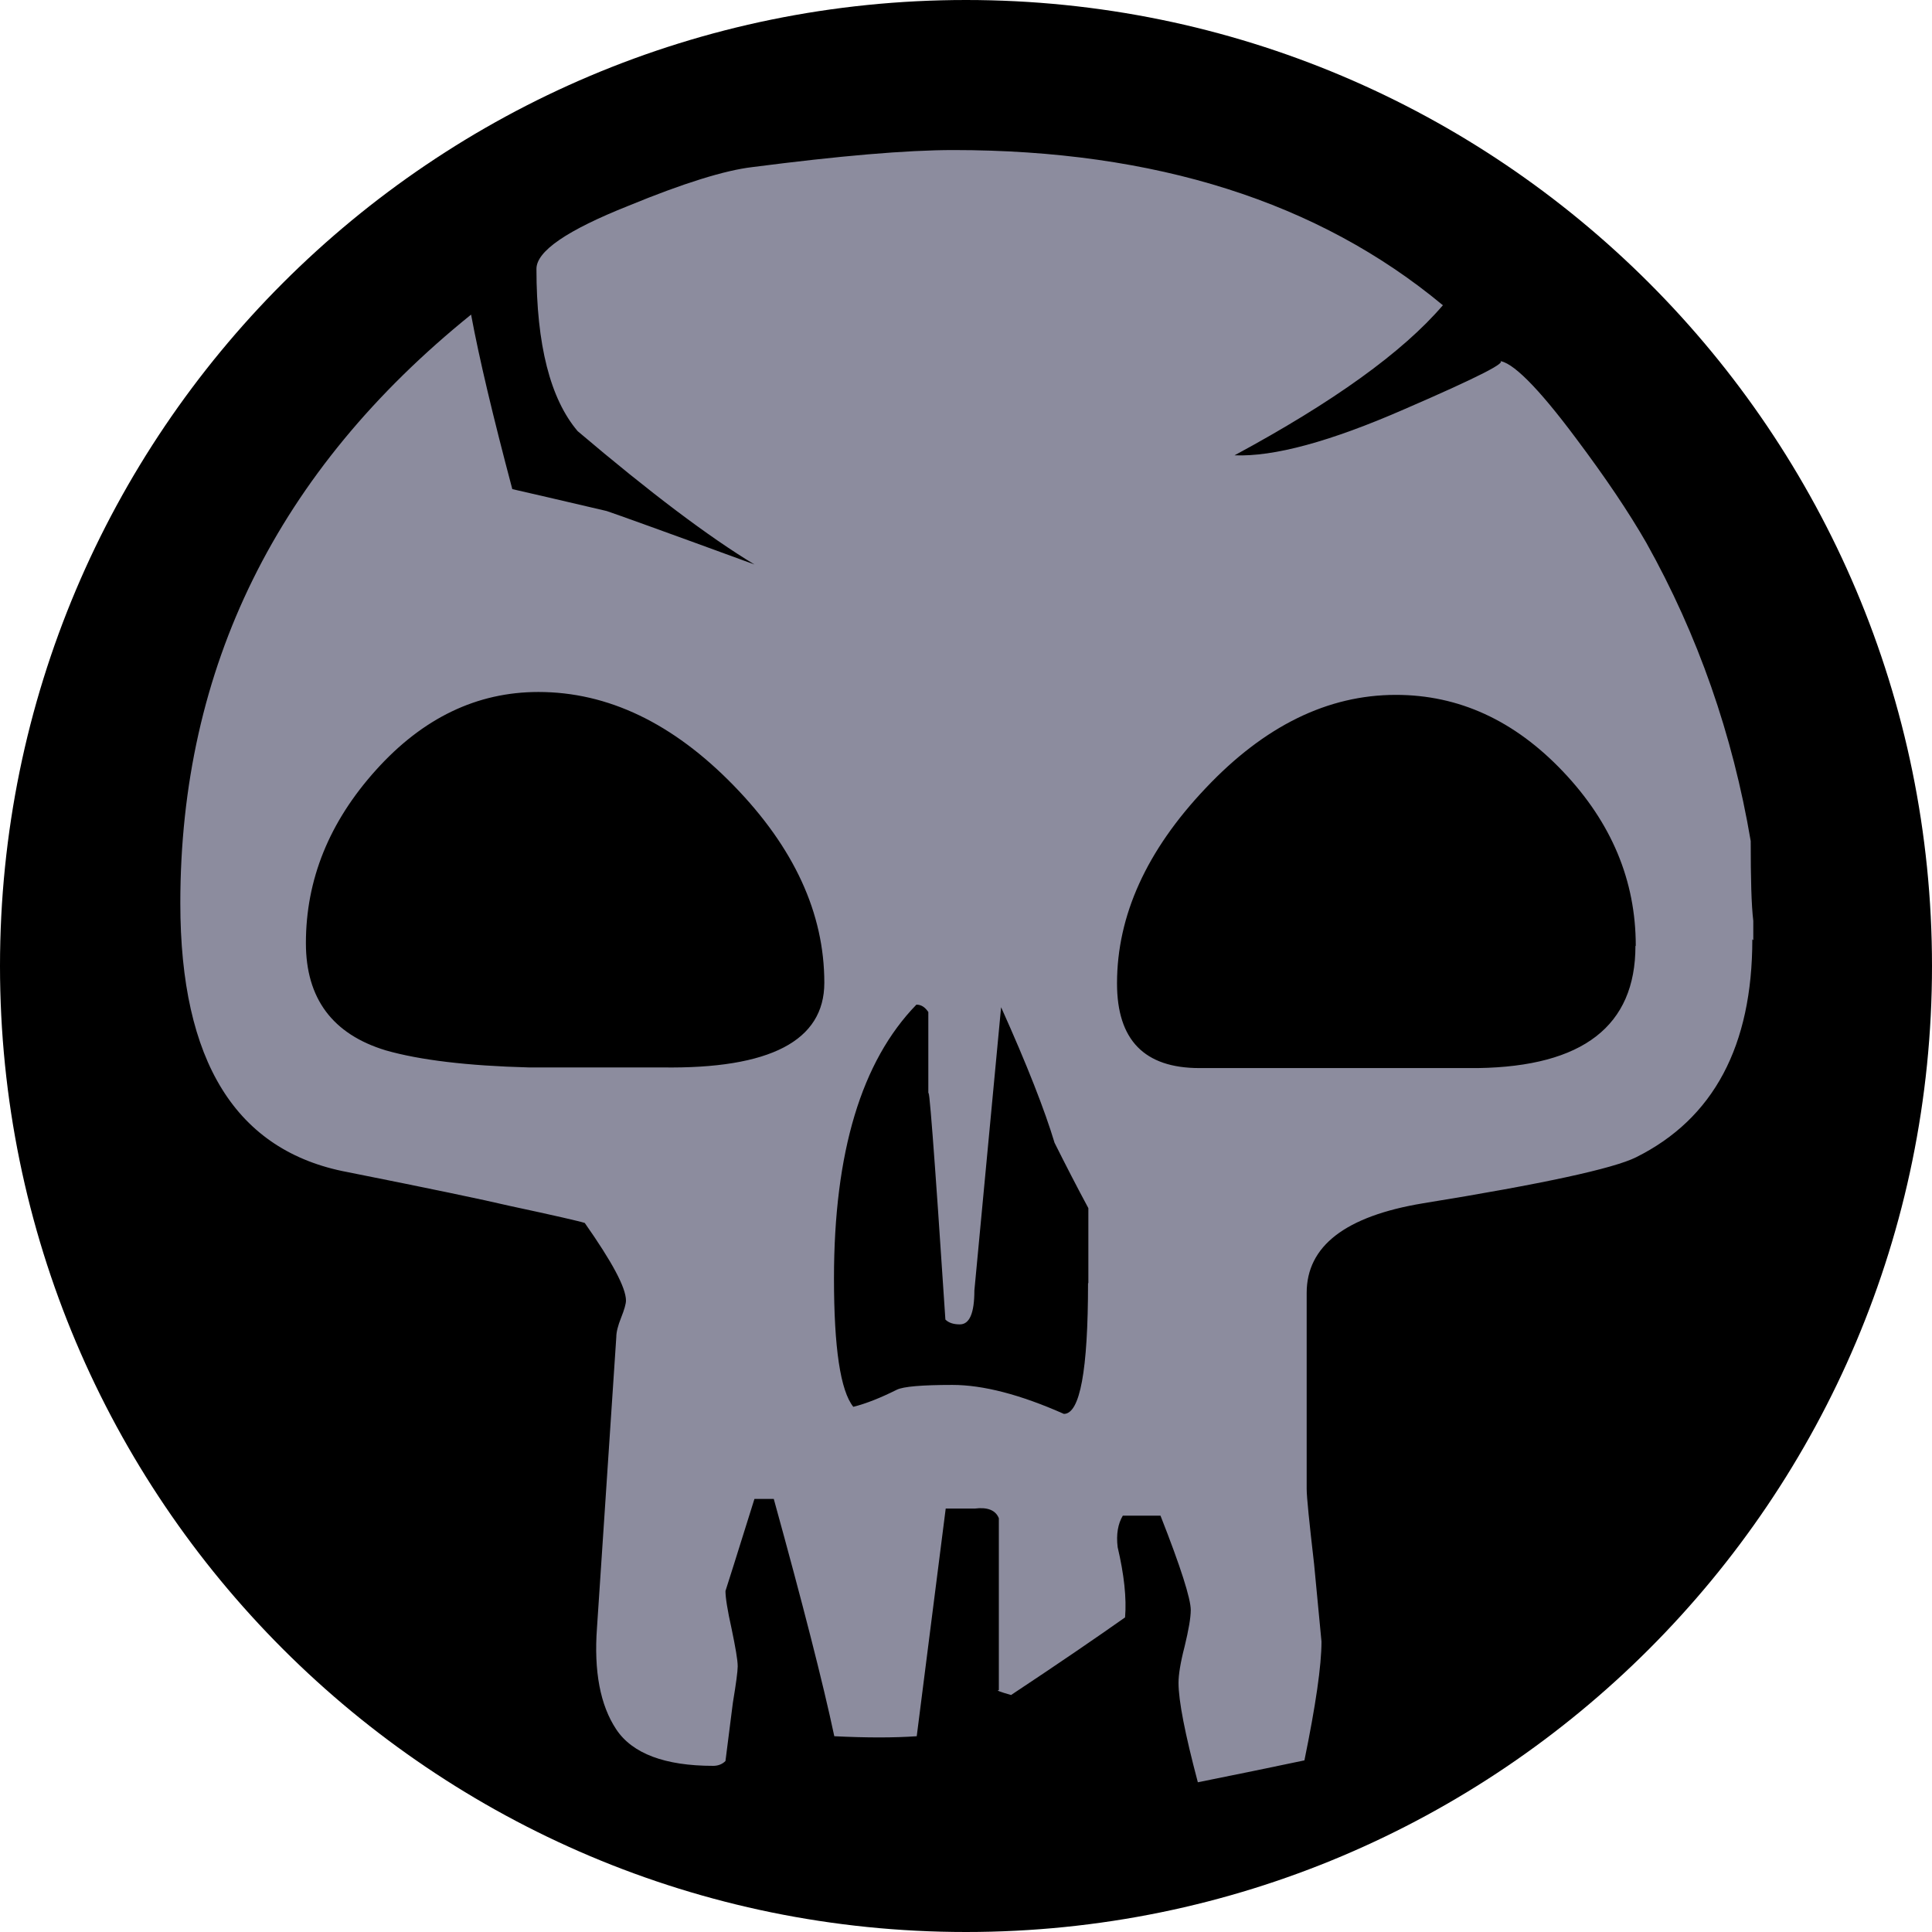
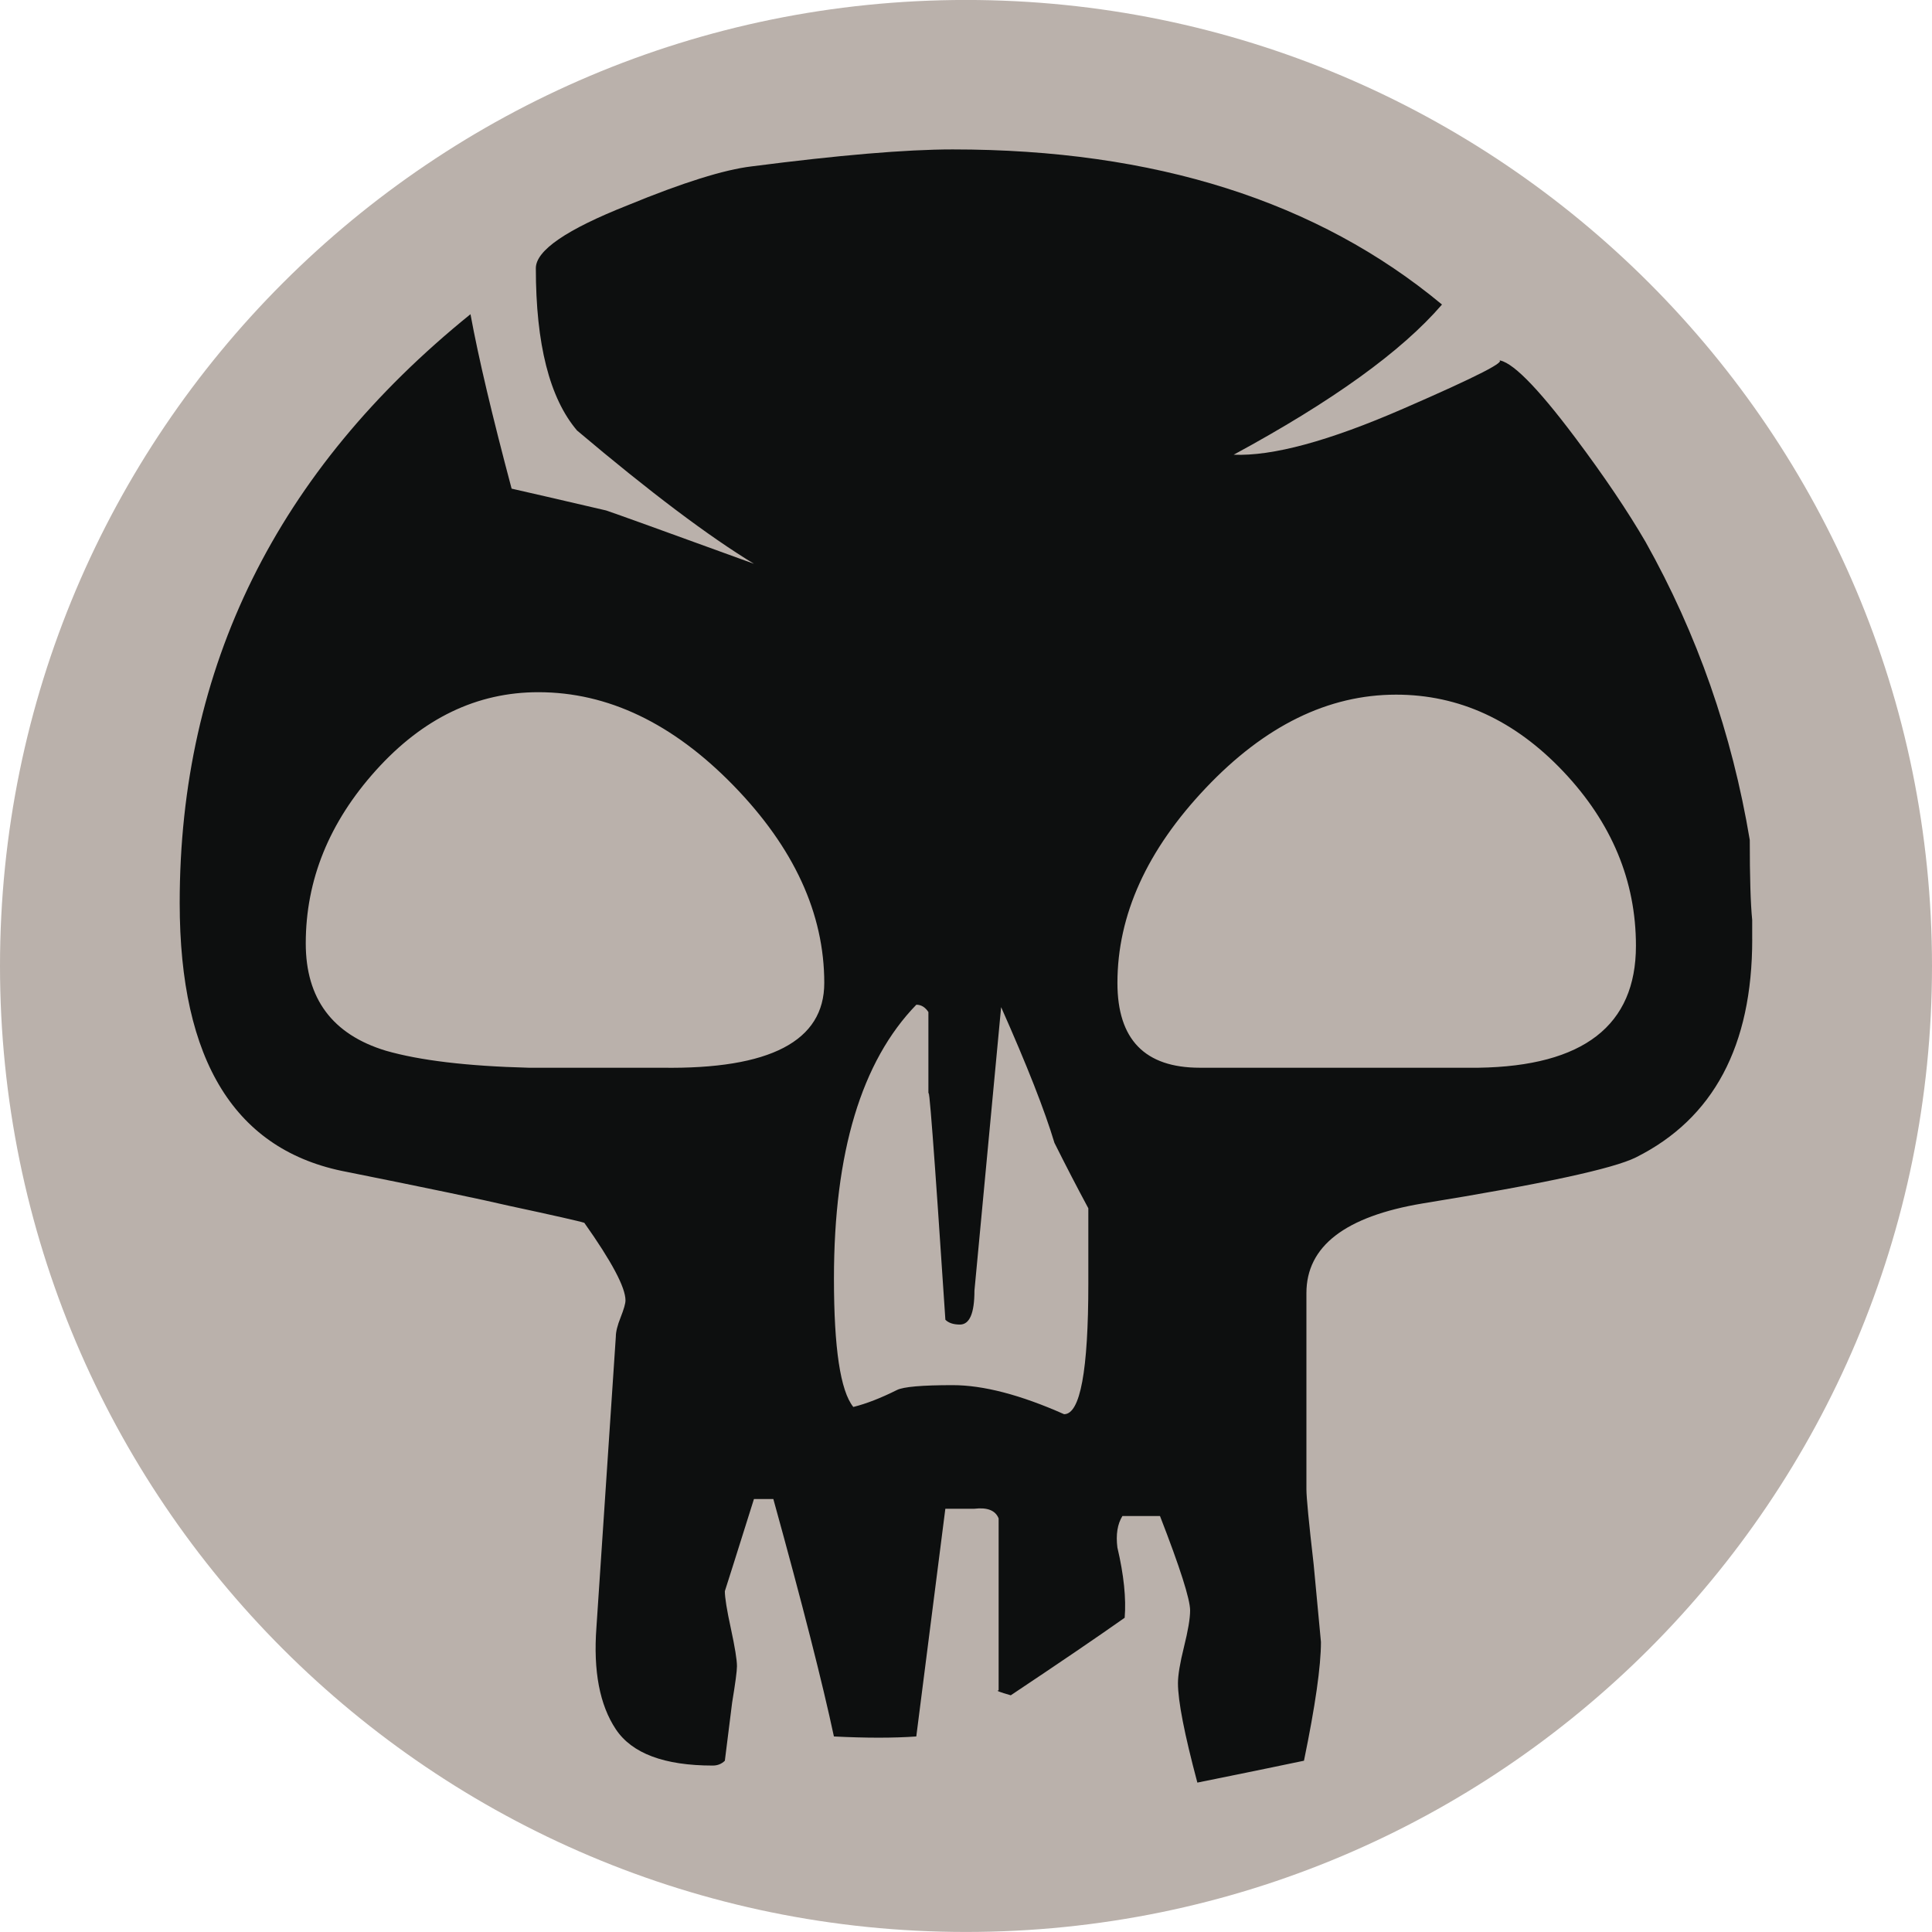
- <svg xmlns="http://www.w3.org/2000/svg" viewBox="0 0 600 600" version="1.1">
-   <circle cx="300" cy="300" r="300" fill="#000000" />
-   <path d="m544.2 291.7c0 33.1-12 55.7-36.1 67.7-7 3.5-29.1 8.3-66.2 14.3-24.1 4-36.1 13.3-36.1 27.8l0 60.9c0 2.5 0.8 10.3 2.3 23.3l2.3 24.1c0 7.5-1.8 19.8-5.3 36.9-9.5 2-20.6 4.3-33.1 6.8-4-15.1-6-25.3-6-30.9 0-2.5 0.6-6.3 1.9-11.3 1.2-5 1.9-8.8 1.9-11.3 0-3.5-3.1-13.3-9.4-29.3l-11.7 0c-1.5 2.5-2.1 5.8-1.6 9.8 2 8.5 2.8 15.8 2.3 21.8-8.5 6-20.3 14.1-35.4 24.1-3.5-1-4.8-1.5-3.8-1.5l0-53.4c-1-2.5-3.5-3.5-7.5-3l-9 0-9 70.7c-7 0.5-15.6 0.5-25.6 0-3.5-16.5-9.8-41.1-18.8-73.7l-6 0c-5.5 17.6-8.5 27.1-9 28.6 0 2 0.6 5.9 1.9 11.7 1.2 5.8 1.9 9.7 1.9 11.7 0 1.5-0.5 5.3-1.5 11.3l-2.3 18.1c-1 1-2.3 1.5-3.8 1.5-15 0-25.1-3.8-30.1-11.3-5-7.5-7-18.1-6-31.6l6-90.3c0-1.5 0.5-3.5 1.5-6 1-2.5 1.5-4.3 1.5-5.3 0-4-4.3-12-12.8-24.1-1.5-0.5-9.3-2.3-23.3-5.3-8.5-2-25.3-5.5-50.4-10.5-34.6-6.5-51.9-34.3-51.9-83.5 0-73.2 30.1-134.2 90.3-182.8 2.5 13.5 6.8 31.6 12.8 54.2 4.5 1 14.3 3.3 29.3 6.8 3 1 18.3 6.5 45.9 16.6-14.1-8.5-32.4-22.3-54.9-41.4-8.5-10-12.8-26.8-12.8-50.4 0-5.5 9.5-12 28.6-19.6 17-7 29.9-11 38.4-12 27.1-3.5 47.9-5.3 62.5-5.3 62.7 0 113.4 16.1 152 48.2-12.5 14.6-34.1 30.1-64.7 46.6 12.1 0.5 29.6-4.2 52.7-14.3 23.1-10 32.9-15 29.3-15 4 0 12.1 8 24.1 24.1 9 12 16.3 22.8 21.8 32.4 16 28.6 26.8 59.5 32.4 92.6 0 11.6 0.2 19.8 0.8 24.8l0 6 0 0zm-288.2 13.5c0-21.6-9.4-42-28.2-61.3-18.8-19.3-39-29-60.6-29-19.1 0-35.9 8.1-50.4 24.2-14.6 16.2-21.8 34.1-21.8 53.8 0 17.2 8.3 28.3 24.8 33.3 10.5 3 25.3 4.8 44.4 5.3l41.4 0c33.6 0.5 50.4-8.3 50.4-26.3m82 93.3 0-23.3c-3.5-6.5-7-13.3-10.5-20.3-3-10-8.5-24.1-16.6-42.1l-8.3 88c0 7-1.5 10.5-4.5 10.5-2 0-3.5-0.5-4.5-1.5-3.5-53.2-5.3-76.2-5.3-69.2l0-26.3c-1-1.5-2.2-2.3-3.7-2.3-17.1 17.6-25.6 45.9-25.6 85 0 21.6 2 34.9 6 39.9 4-1 8.5-2.8 13.5-5.3 2-1 7.8-1.5 17.3-1.5 9.5 0 21.1 3 34.6 9 5 0 7.5-13.5 7.5-40.6m170.1-104.8c0-20.2-7.5-38.2-22.6-54.1-15.1-15.9-32.4-23.8-51.9-23.8-21.1 0-40.8 9.6-59.1 29-18.3 19.3-27.5 39.5-27.5 60.6 0 17.6 8.5 26.3 25.6 26.3l86.5 0c32.6-0.5 48.9-13.1 48.9-37.9" fill="#8c8c9e" />
+ <svg xmlns="http://www.w3.org/2000/svg" viewBox="-315 0 100 100">
+   <circle fill="#BAB1AB" cx="-265" cy="49.998" r="50" />
+   <path fill="#0D0F0F" d="M-224.305,48.619c0,5.518-2.008,9.281-6.02,11.287c-1.172,0.586-4.85,1.379-11.037,2.383  c-4.012,0.67-6.018,2.217-6.018,4.639v10.158c0,0.422,0.125,1.715,0.375,3.889l0.377,4.014c0,1.255-0.293,3.306-0.879,6.146  c-1.588,0.334-3.428,0.709-5.518,1.132c-0.67-2.511-1.004-4.224-1.004-5.146c0-0.416,0.105-1.045,0.313-1.882  c0.207-0.834,0.316-1.461,0.316-1.883c0-0.58-0.52-2.213-1.559-4.887h-1.945c-0.258,0.418-0.344,0.961-0.26,1.629  c0.334,1.422,0.459,2.633,0.377,3.637c-1.422,1.004-3.387,2.341-5.895,4.013c-0.586-0.166-0.793-0.25-0.629-0.25v-8.904  c-0.164-0.416-0.584-0.581-1.254-0.502h-1.504l-1.504,11.787c-1.174,0.084-2.592,0.084-4.264,0  c-0.588-2.758-1.631-6.853-3.135-12.289h-1.004c-0.922,2.929-1.422,4.519-1.506,4.769c0,0.334,0.104,0.981,0.314,1.942  c0.207,0.962,0.313,1.609,0.313,1.943c0,0.25-0.084,0.877-0.25,1.881l-0.377,3.01c-0.168,0.166-0.377,0.25-0.627,0.25  c-2.508,0-4.182-0.627-5.016-1.879c-0.836-1.256-1.172-3.012-1.004-5.271l1.004-15.047c0-0.252,0.082-0.586,0.25-1.004  c0.164-0.418,0.25-0.711,0.25-0.877c0-0.67-0.711-2.008-2.131-4.014c-0.248-0.082-1.549-0.377-3.887-0.879  c-1.424-0.334-4.225-0.918-8.402-1.756c-5.771-1.084-8.654-5.725-8.654-13.92c0-12.207,5.018-22.365,15.051-30.475  c0.414,2.258,1.127,5.266,2.129,9.029c0.754,0.17,2.385,0.545,4.891,1.129c0.504,0.168,3.053,1.088,7.652,2.76  c-2.344-1.422-5.393-3.719-9.156-6.898c-1.422-1.672-2.133-4.471-2.133-8.4c0-0.92,1.59-2.008,4.768-3.264  c2.84-1.17,4.975-1.836,6.396-2.006c4.514-0.582,7.984-0.879,10.41-0.879c10.449,0,18.891,2.678,25.328,8.029  c-2.088,2.426-5.684,5.014-10.783,7.773c2.008,0.084,4.934-0.707,8.779-2.383c3.844-1.67,5.475-2.508,4.891-2.508  c0.668,0,2.008,1.34,4.014,4.014c1.504,2.006,2.715,3.807,3.637,5.391c2.674,4.768,4.471,9.908,5.393,15.426  c0,1.926,0.041,3.305,0.125,4.139v1.004H-224.305z M-272.336,50.877c0-3.594-1.568-7.002-4.703-10.223  c-3.137-3.219-6.502-4.826-10.096-4.826c-3.178,0-5.977,1.348-8.402,4.039c-2.426,2.693-3.637,5.682-3.637,8.963  c0,2.859,1.379,4.713,4.139,5.553c1.756,0.506,4.219,0.801,7.398,0.883h6.898C-275.141,55.35-272.336,53.887-272.336,50.877z   M-258.668,66.43v-3.889c-0.584-1.086-1.17-2.215-1.754-3.387c-0.502-1.674-1.422-4.014-2.76-7.025l-1.381,14.674  c0,1.172-0.25,1.756-0.752,1.756c-0.334,0-0.584-0.082-0.752-0.248c-0.586-8.863-0.879-12.709-0.879-11.541v-4.387  c-0.168-0.254-0.375-0.379-0.625-0.379c-2.844,2.93-4.264,7.652-4.264,14.172c0,3.596,0.33,5.811,1.002,6.648  c0.67-0.166,1.422-0.459,2.258-0.877c0.334-0.168,1.295-0.252,2.887-0.252c1.584,0,3.51,0.502,5.766,1.504  C-259.086,73.199-258.668,70.943-258.668,66.43z M-230.324,48.955c0-3.367-1.254-6.375-3.762-9.025  c-2.51-2.648-5.395-3.975-8.652-3.975c-3.512,0-6.795,1.607-9.846,4.826c-3.053,3.219-4.578,6.584-4.578,10.096  c0,2.928,1.42,4.389,4.264,4.389h14.422C-233.043,55.184-230.324,53.08-230.324,48.955z" />
</svg>
